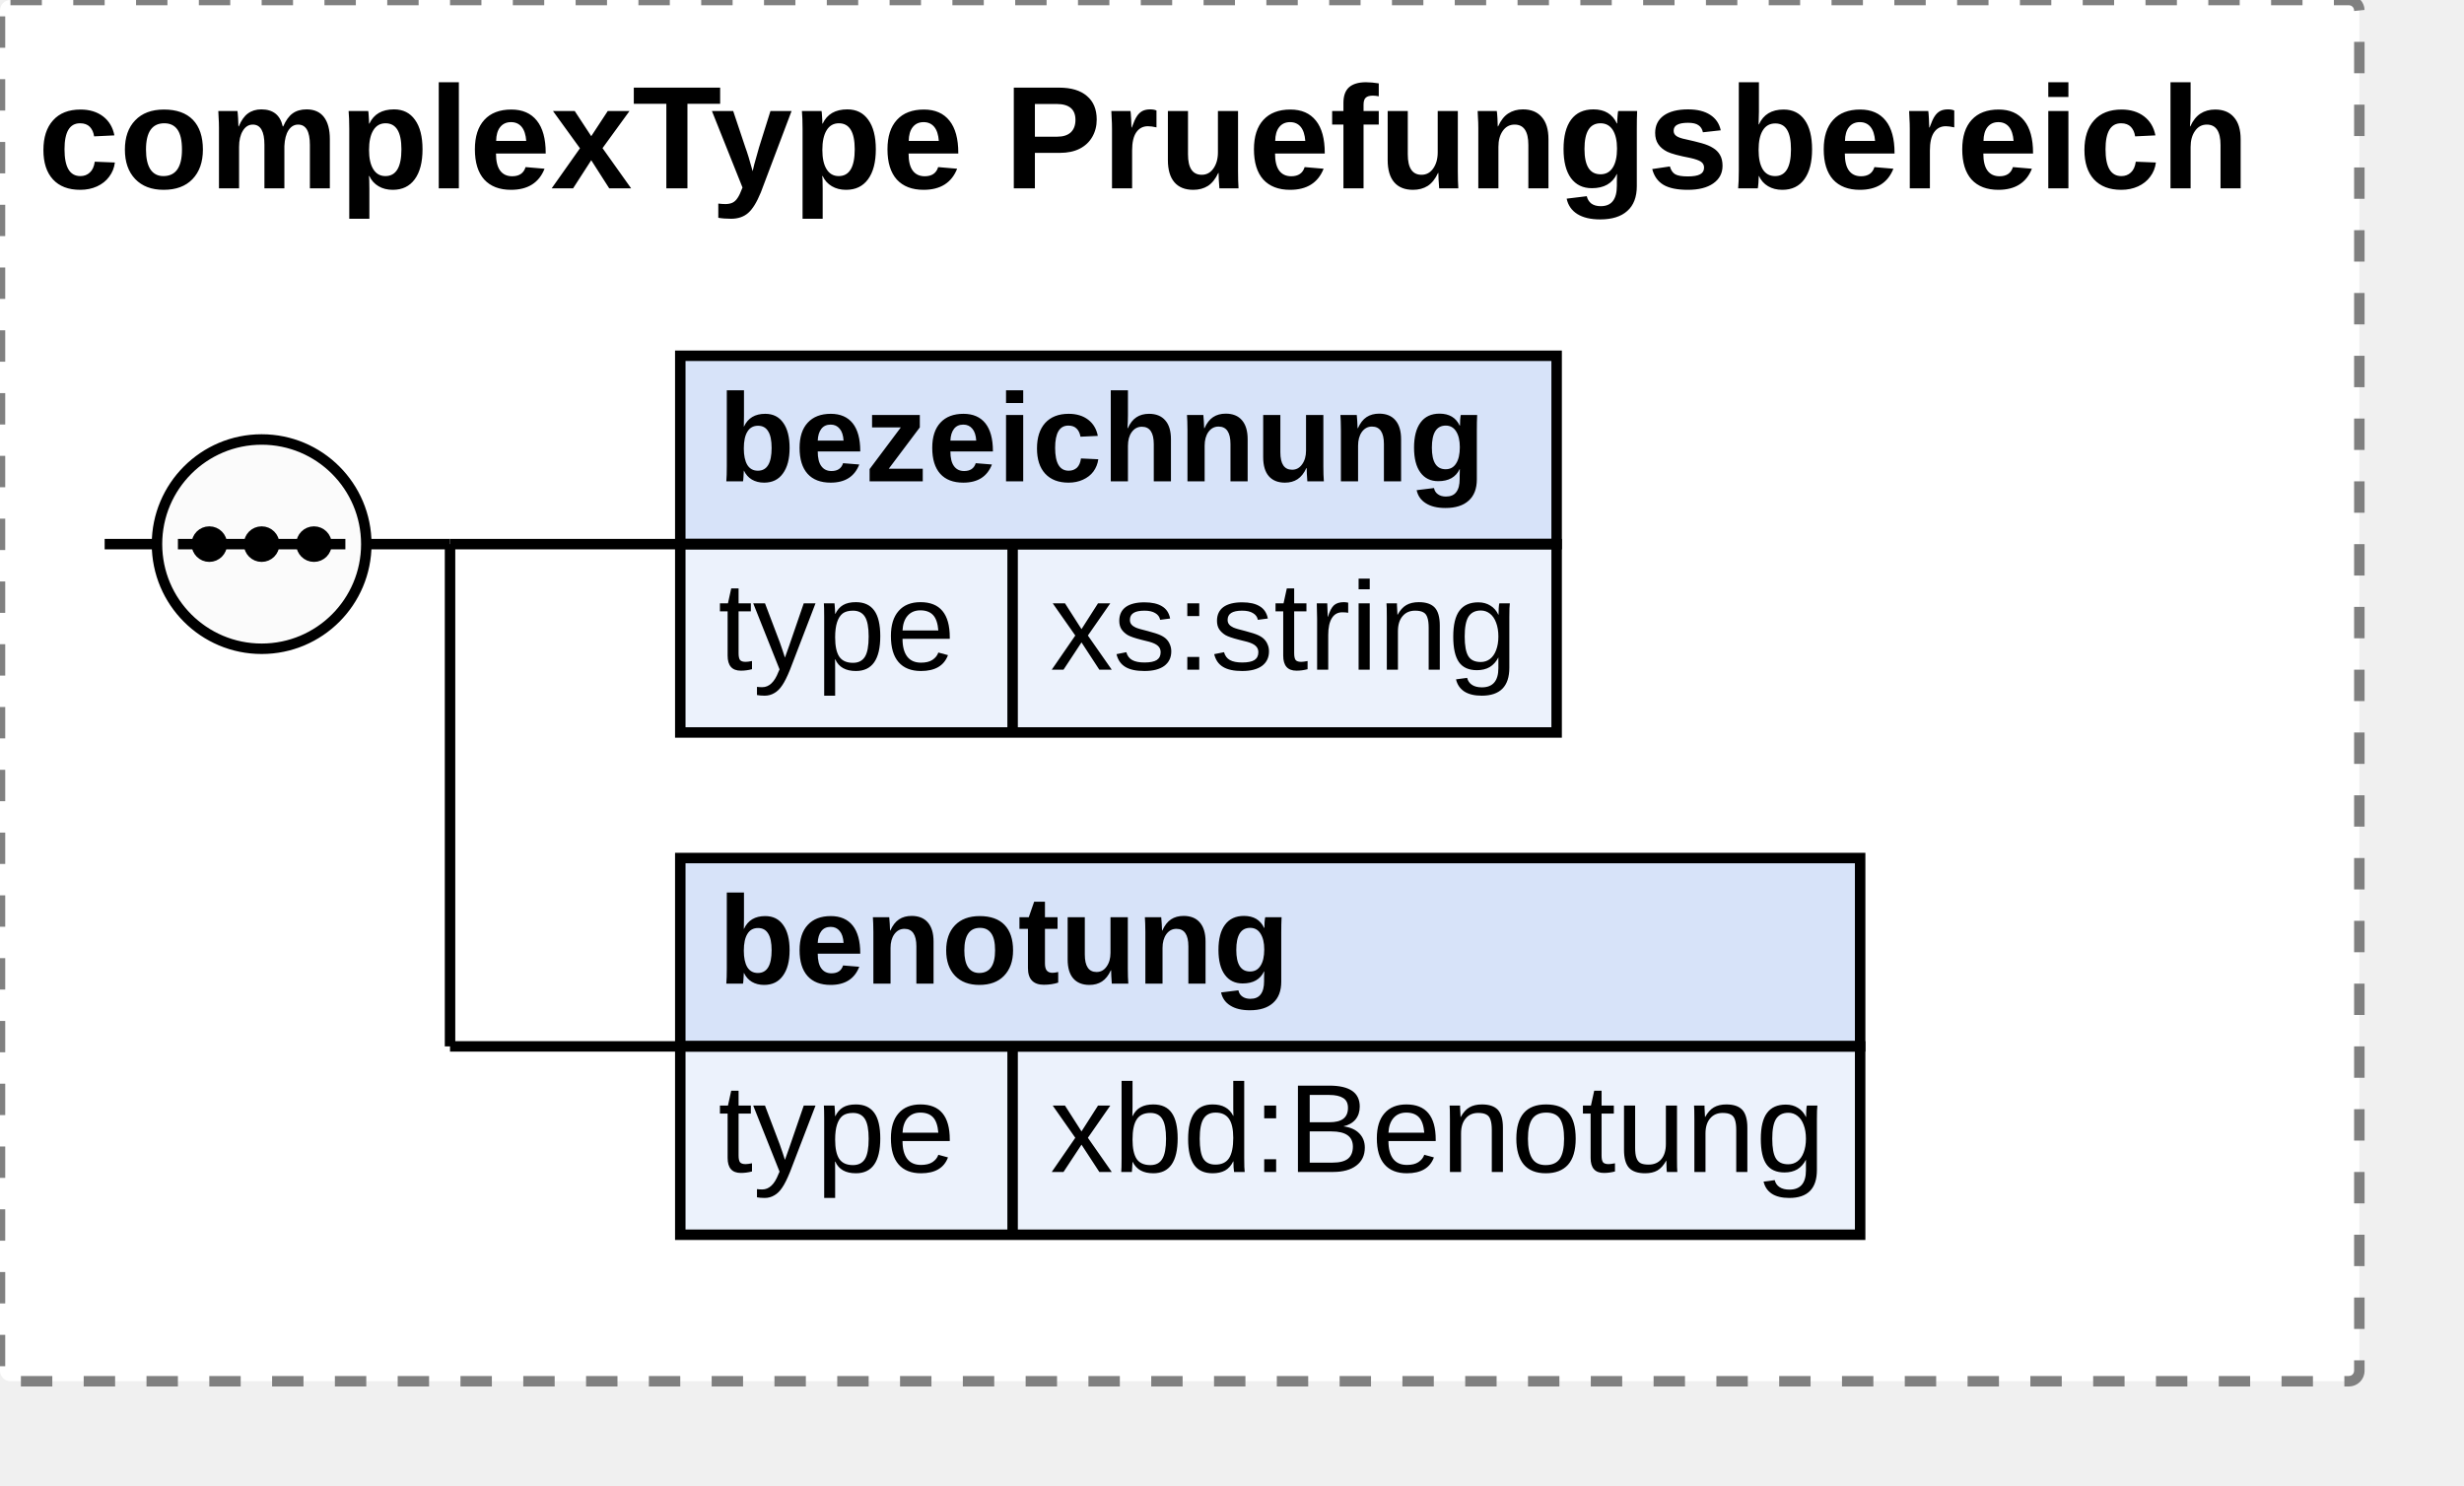
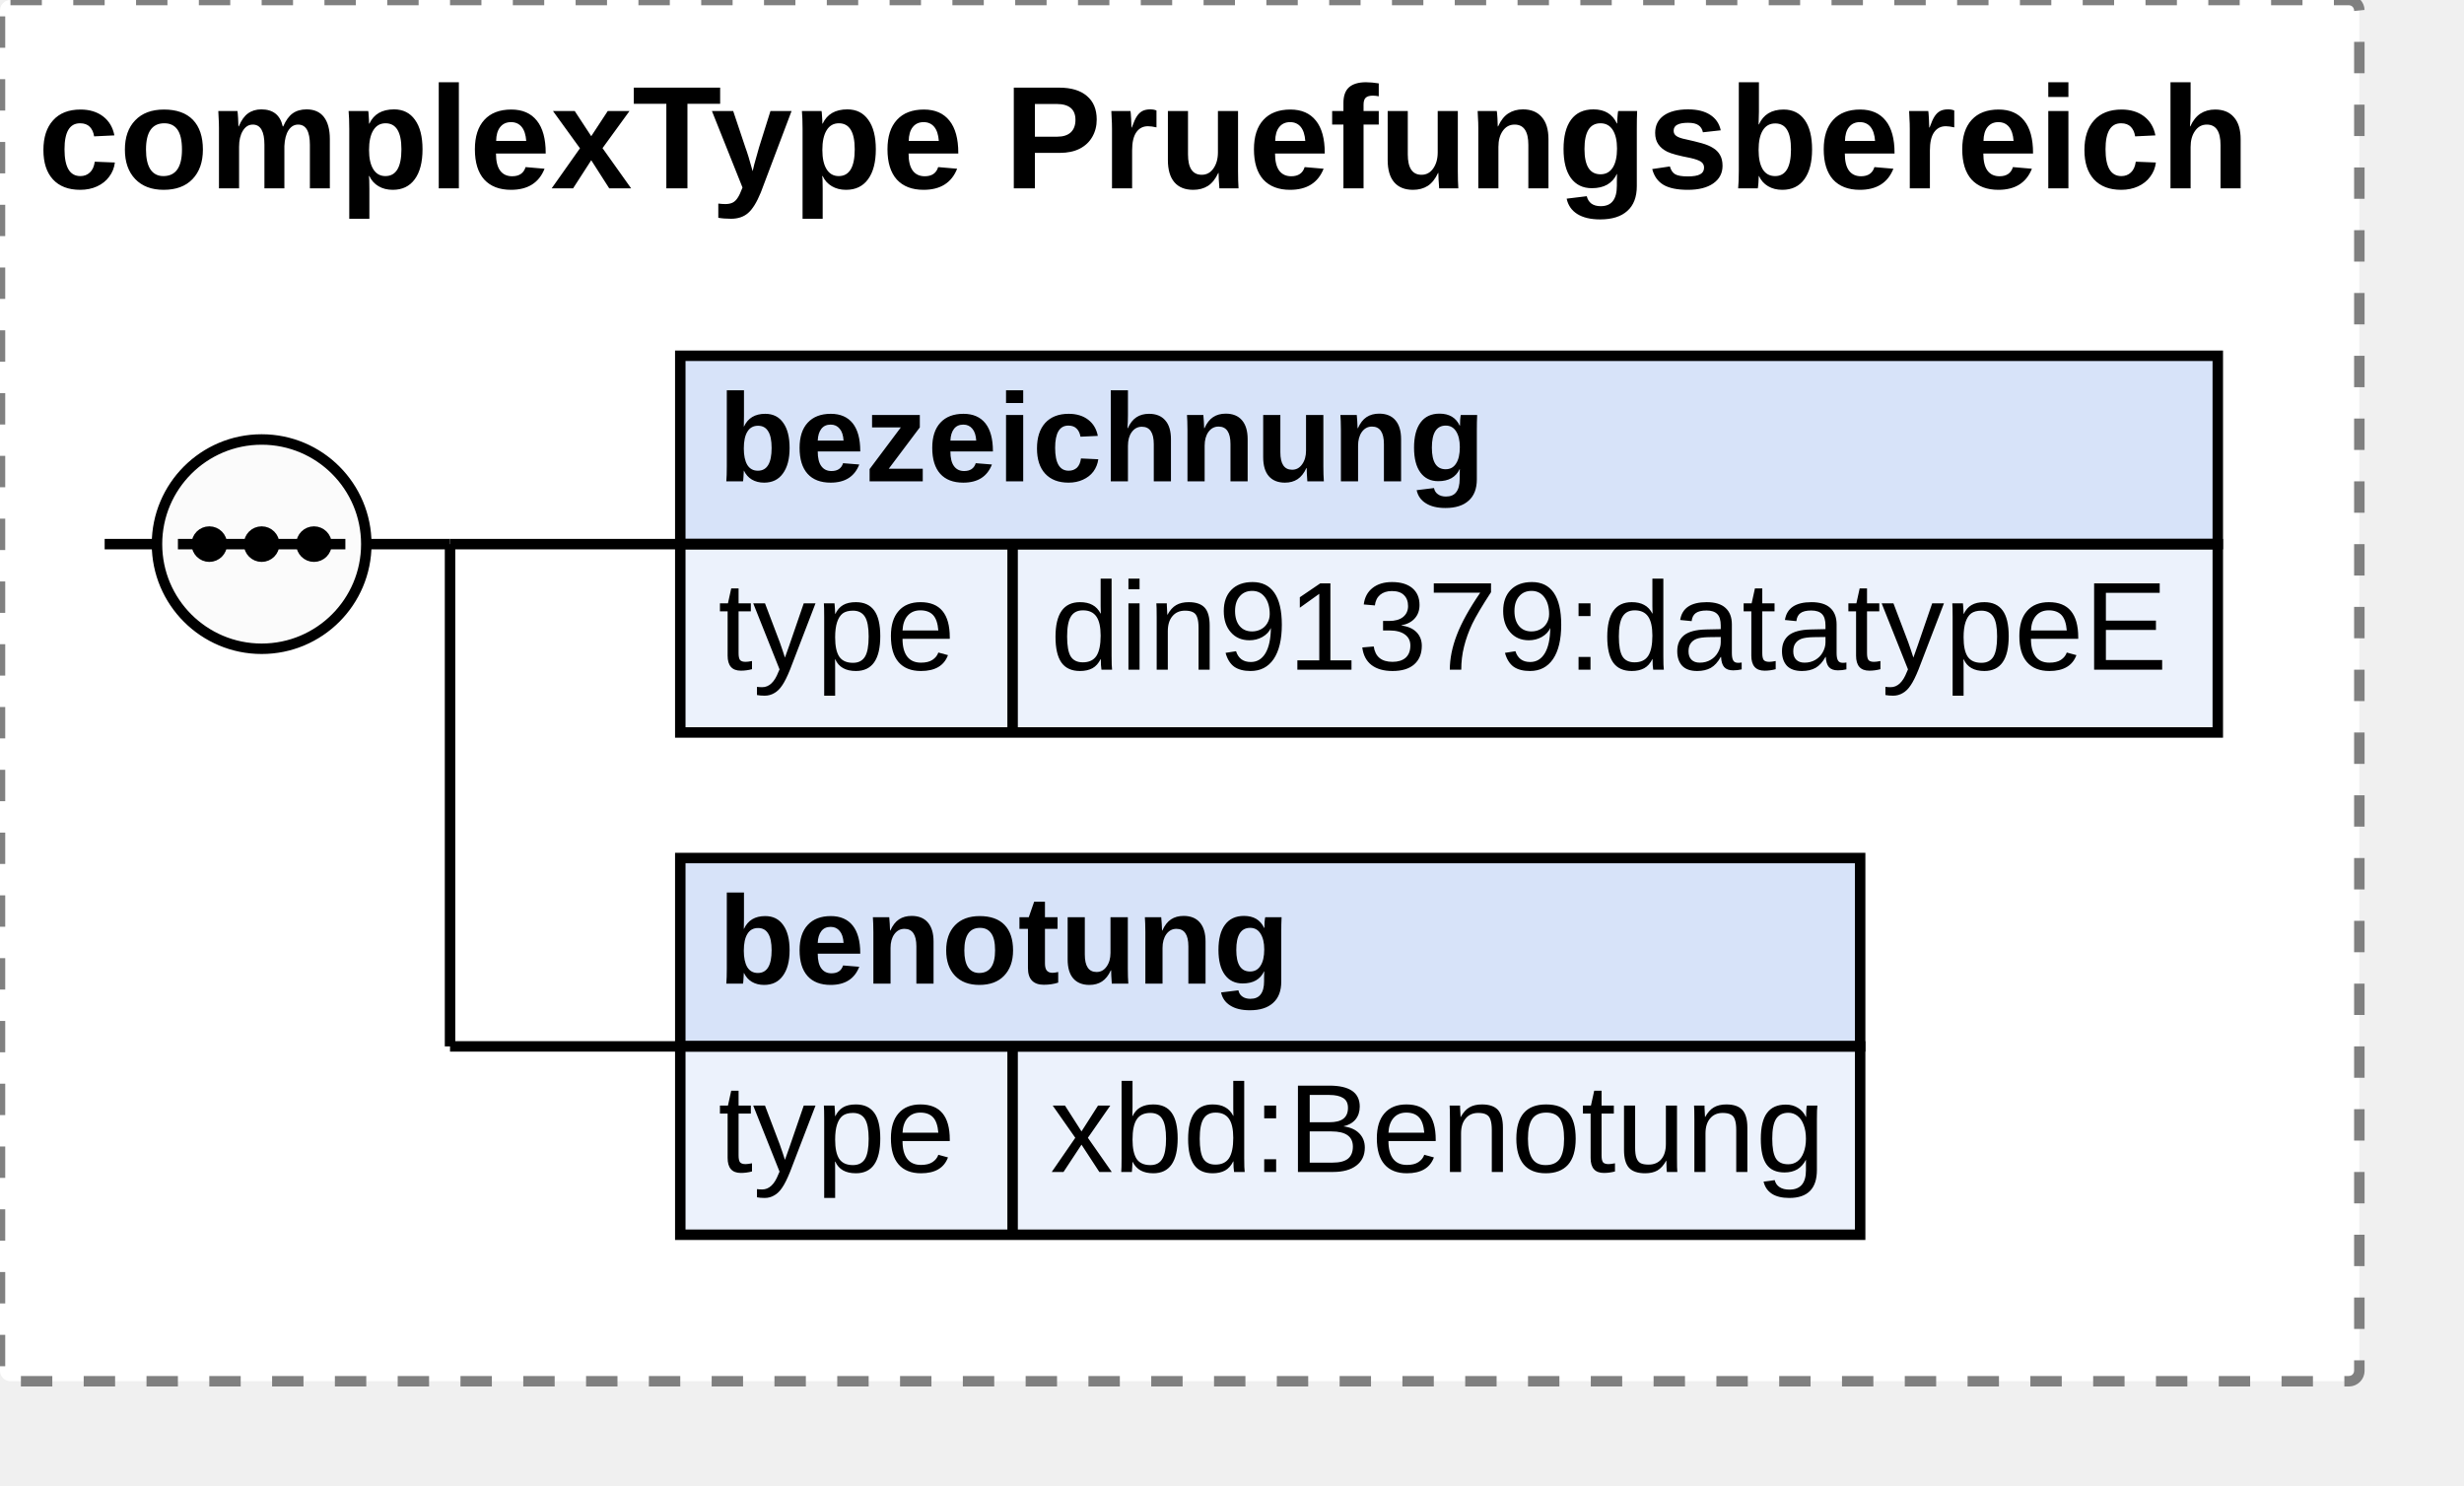
<svg xmlns="http://www.w3.org/2000/svg" width="235.431" height="142">
  <defs>
    <style type="text/css">
                        text {
                            font-family: 'Arial';
                            fill: black;
                        }
                        text.at {
                            font-family: 'Arial';
                            fill: rgb(242, 152, 0);
                        }
                        line {
                            stroke: black;
                        }
                        line.type-structure {
                            stroke: black;
                        }
                        line.type-structure-optional {
                            stroke: black;
                            stroke-dasharray: 4, 4;
                        }
                        rect.attribute-upper {
                            stroke: black;
                            fill: rgb(255, 239, 211);
                        }
                        rect.element-upper {
                            stroke: black;
                            fill: rgb(215, 227, 249);
                        }
                        rect.element-lower {
                            stroke: black;
                            fill: rgb(236, 242, 252);
                        }
                        a text {
                            fill: black;
                        } 
                    </style>
  </defs>
  <rect width="225.431" height="132" stroke-dasharray="3,3" rx="1" ry="1" style="stroke: grey;fill: white;" />
  <text font-size="14" x="3.6" y="18" font-weight="bold">complexType Pruefungsbereich</text>
  <g transform="translate(10,34)">
    <g transform="translate(55,0)">
-       <rect width="83.734" height="18" class="element-upper" />
-       <rect width="83.734" height="18" y="18" class="element-lower" />
+       <rect width="146.906" height="18" class="element-upper" />
+       <rect width="146.906" height="18" y="18" class="element-lower" />
      <text font-size="12" x="3.6" y="12" font-weight="bold">bezeichnung</text>
-       <line x1="0" y1="18" x2="83.734" y2="18" />
+       <line x1="0" y1="18" x2="146.906" y2="18" />
      <text font-size="12" fill="grey" x="3.6" y="30">type</text>
      <line x1="31.753" y1="18" x2="31.753" y2="36" />
-       <text font-size="12" x="35.353" y="30">xs:string</text>
-       <g transform="translate(83.73438,0)" />
+       <text font-size="12" x="35.353" y="30">din91379:datatypeE</text>
+       <g transform="translate(146.9062,0)" />
    </g>
    <line x1="33" y1="18" x2="55" y2="18" class="type-structure-required" />
    <text font-size="11" fill="black" x="53" y="16" text-anchor="end" />
    <line x1="33" y1="18" x2="33" y2="18" class="type-structure-required" />
    <g transform="translate(55,48)">
      <rect width="112.734" height="18" class="element-upper" />
      <rect width="112.734" height="18" y="18" class="element-lower" />
      <text font-size="12" x="3.6" y="12" font-weight="bold">benotung</text>
      <line x1="0" y1="18" x2="112.734" y2="18" />
      <text font-size="12" fill="grey" x="3.6" y="30">type</text>
      <line x1="31.753" y1="18" x2="31.753" y2="36" />
      <text font-size="12" x="35.353" y="30">xbd:Benotung</text>
      <g transform="translate(112.7344,0)" />
    </g>
    <line x1="33" y1="66" x2="55" y2="66" class="type-structure-required" />
    <text font-size="11" fill="black" x="53" y="64" text-anchor="end" />
    <line x1="33" y1="18" x2="33" y2="66" class="type-structure-required" />
    <circle cx="15" cy="18" r="10" stroke="black" fill="rgb(251, 251, 251)" />
    <line x1="0" y1="18" x2="5" y2="18" class="type-structure-required" />
    <line x1="25" y1="18" x2="33" y2="18" class="type-structure-required" />
    <circle cx="10" cy="18" r="1.2" stroke="black" fill="black" />
    <circle cx="15" cy="18" r="1.2" stroke="black" fill="black" />
    <circle cx="20" cy="18" r="1.2" stroke="black" fill="black" />
    <line x1="7" y1="18" x2="23" y2="18" />
  </g>
</svg>
